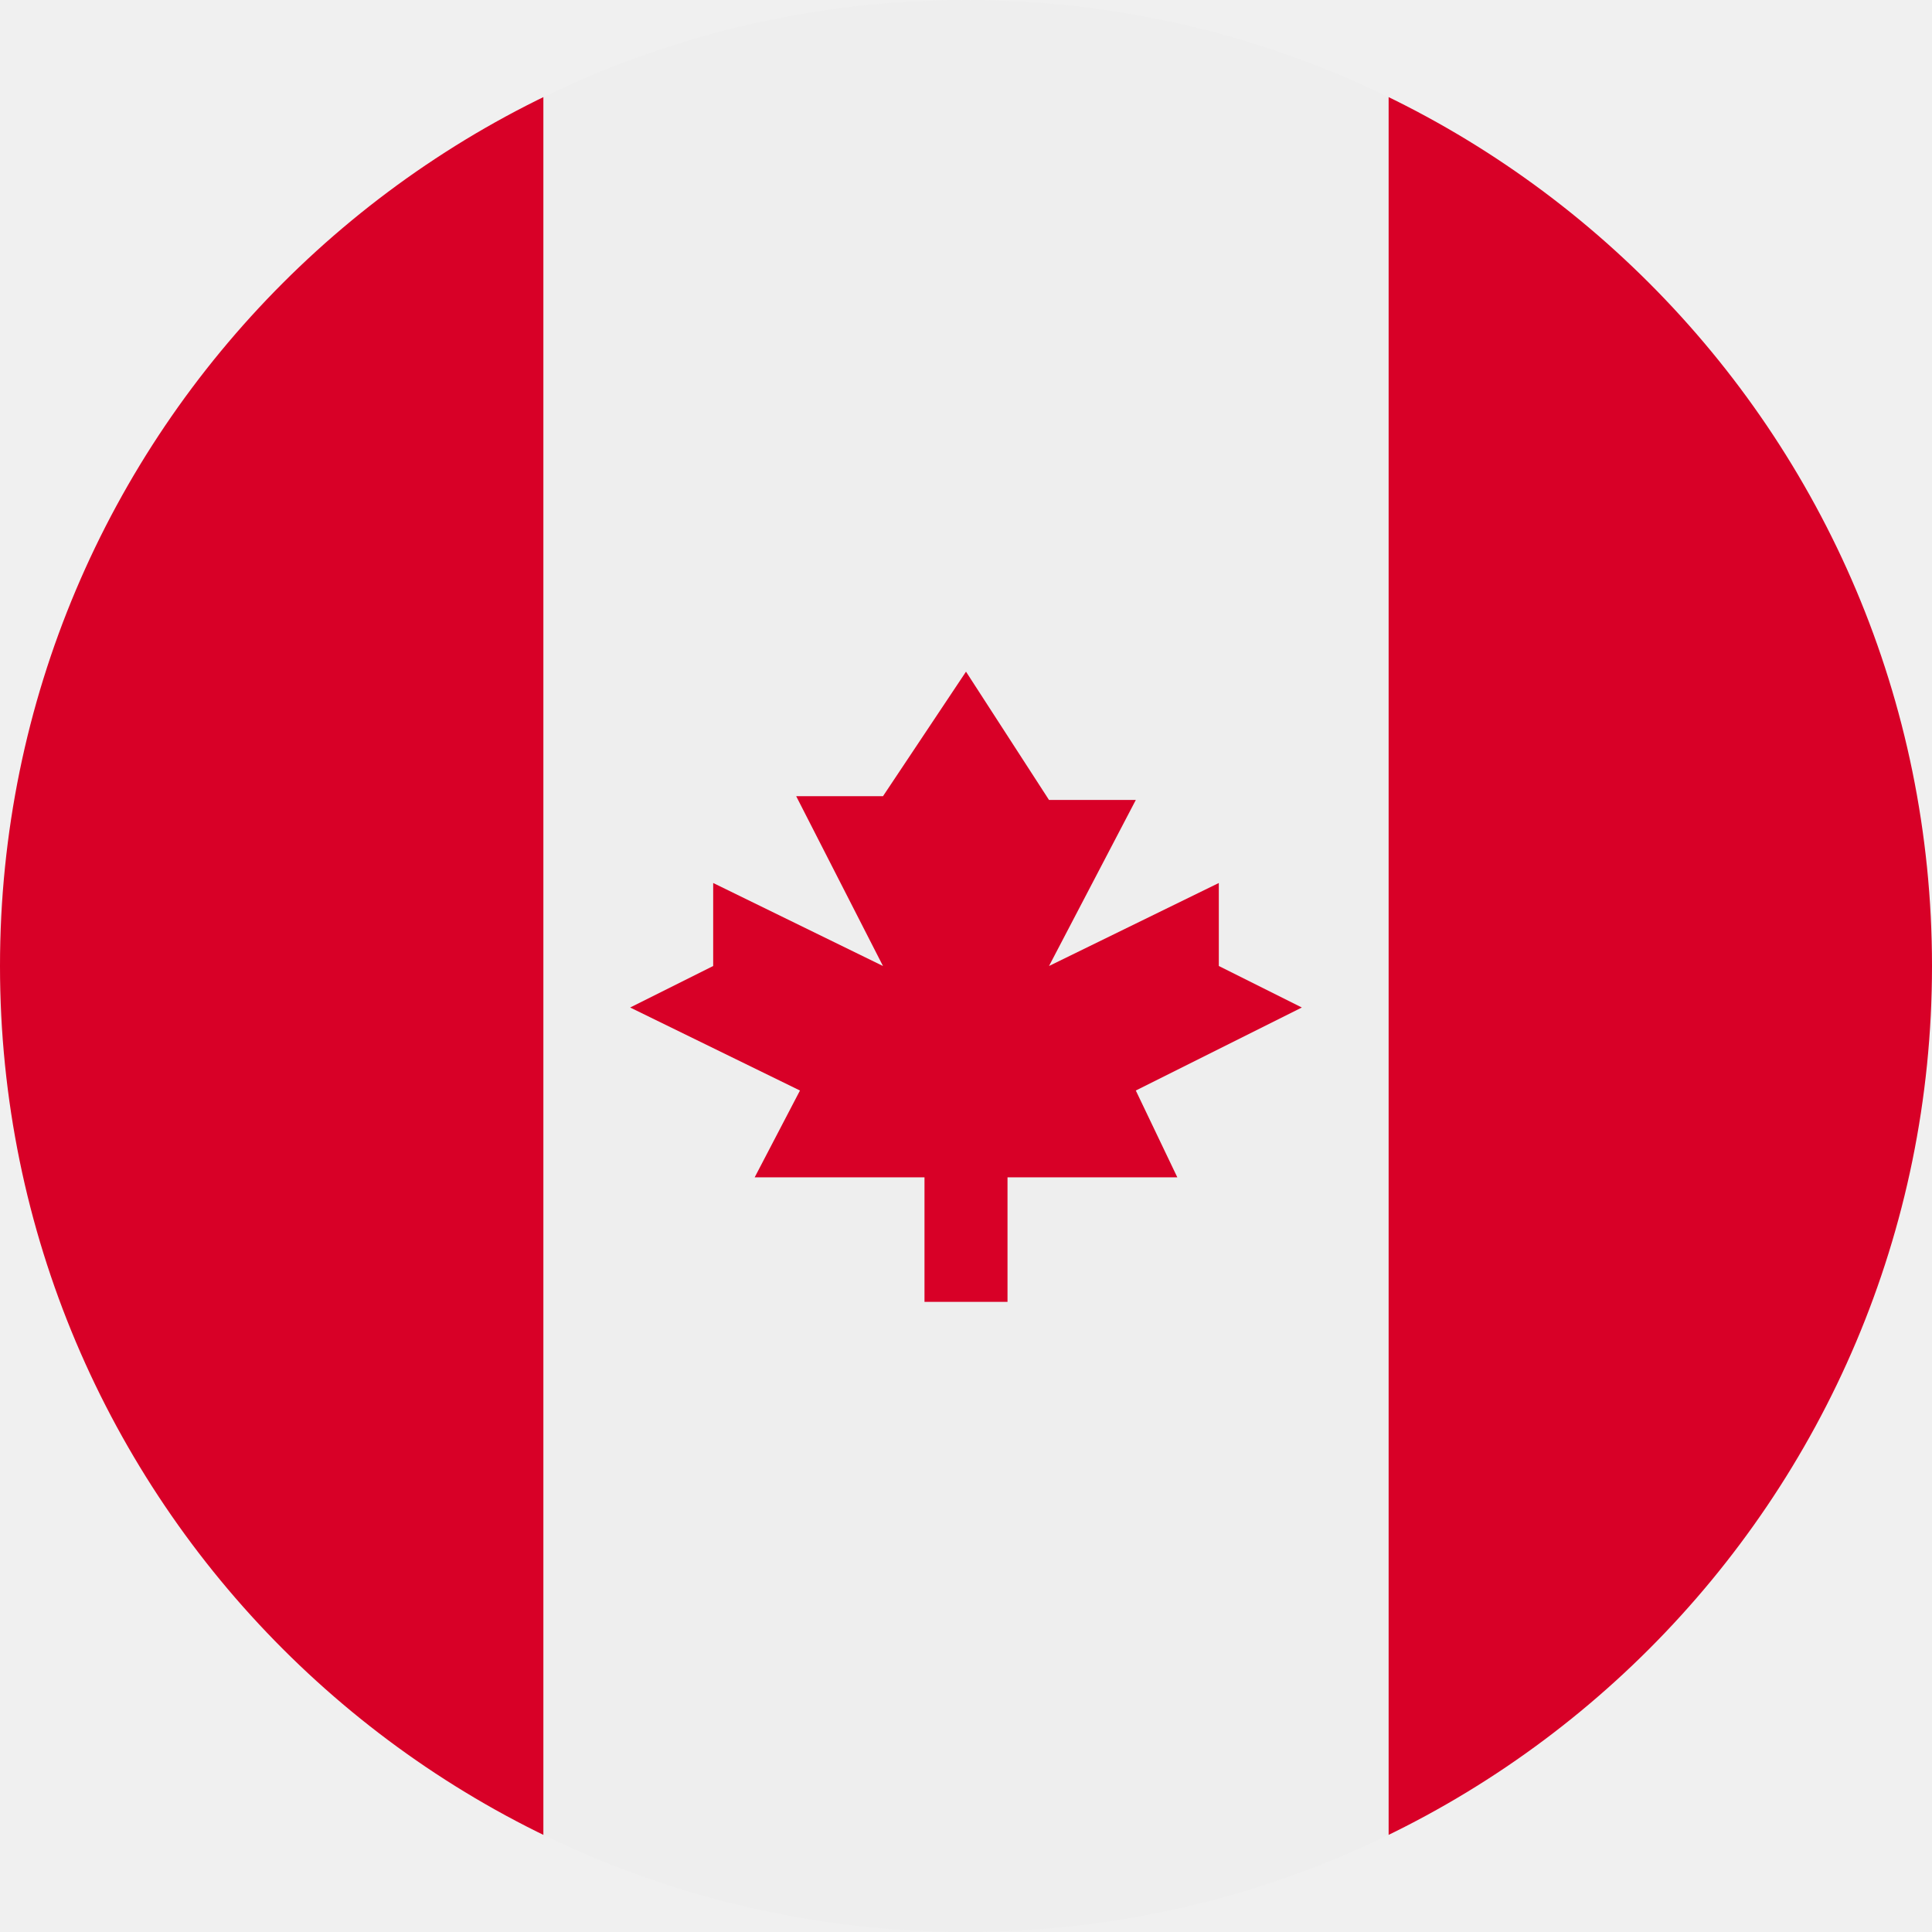
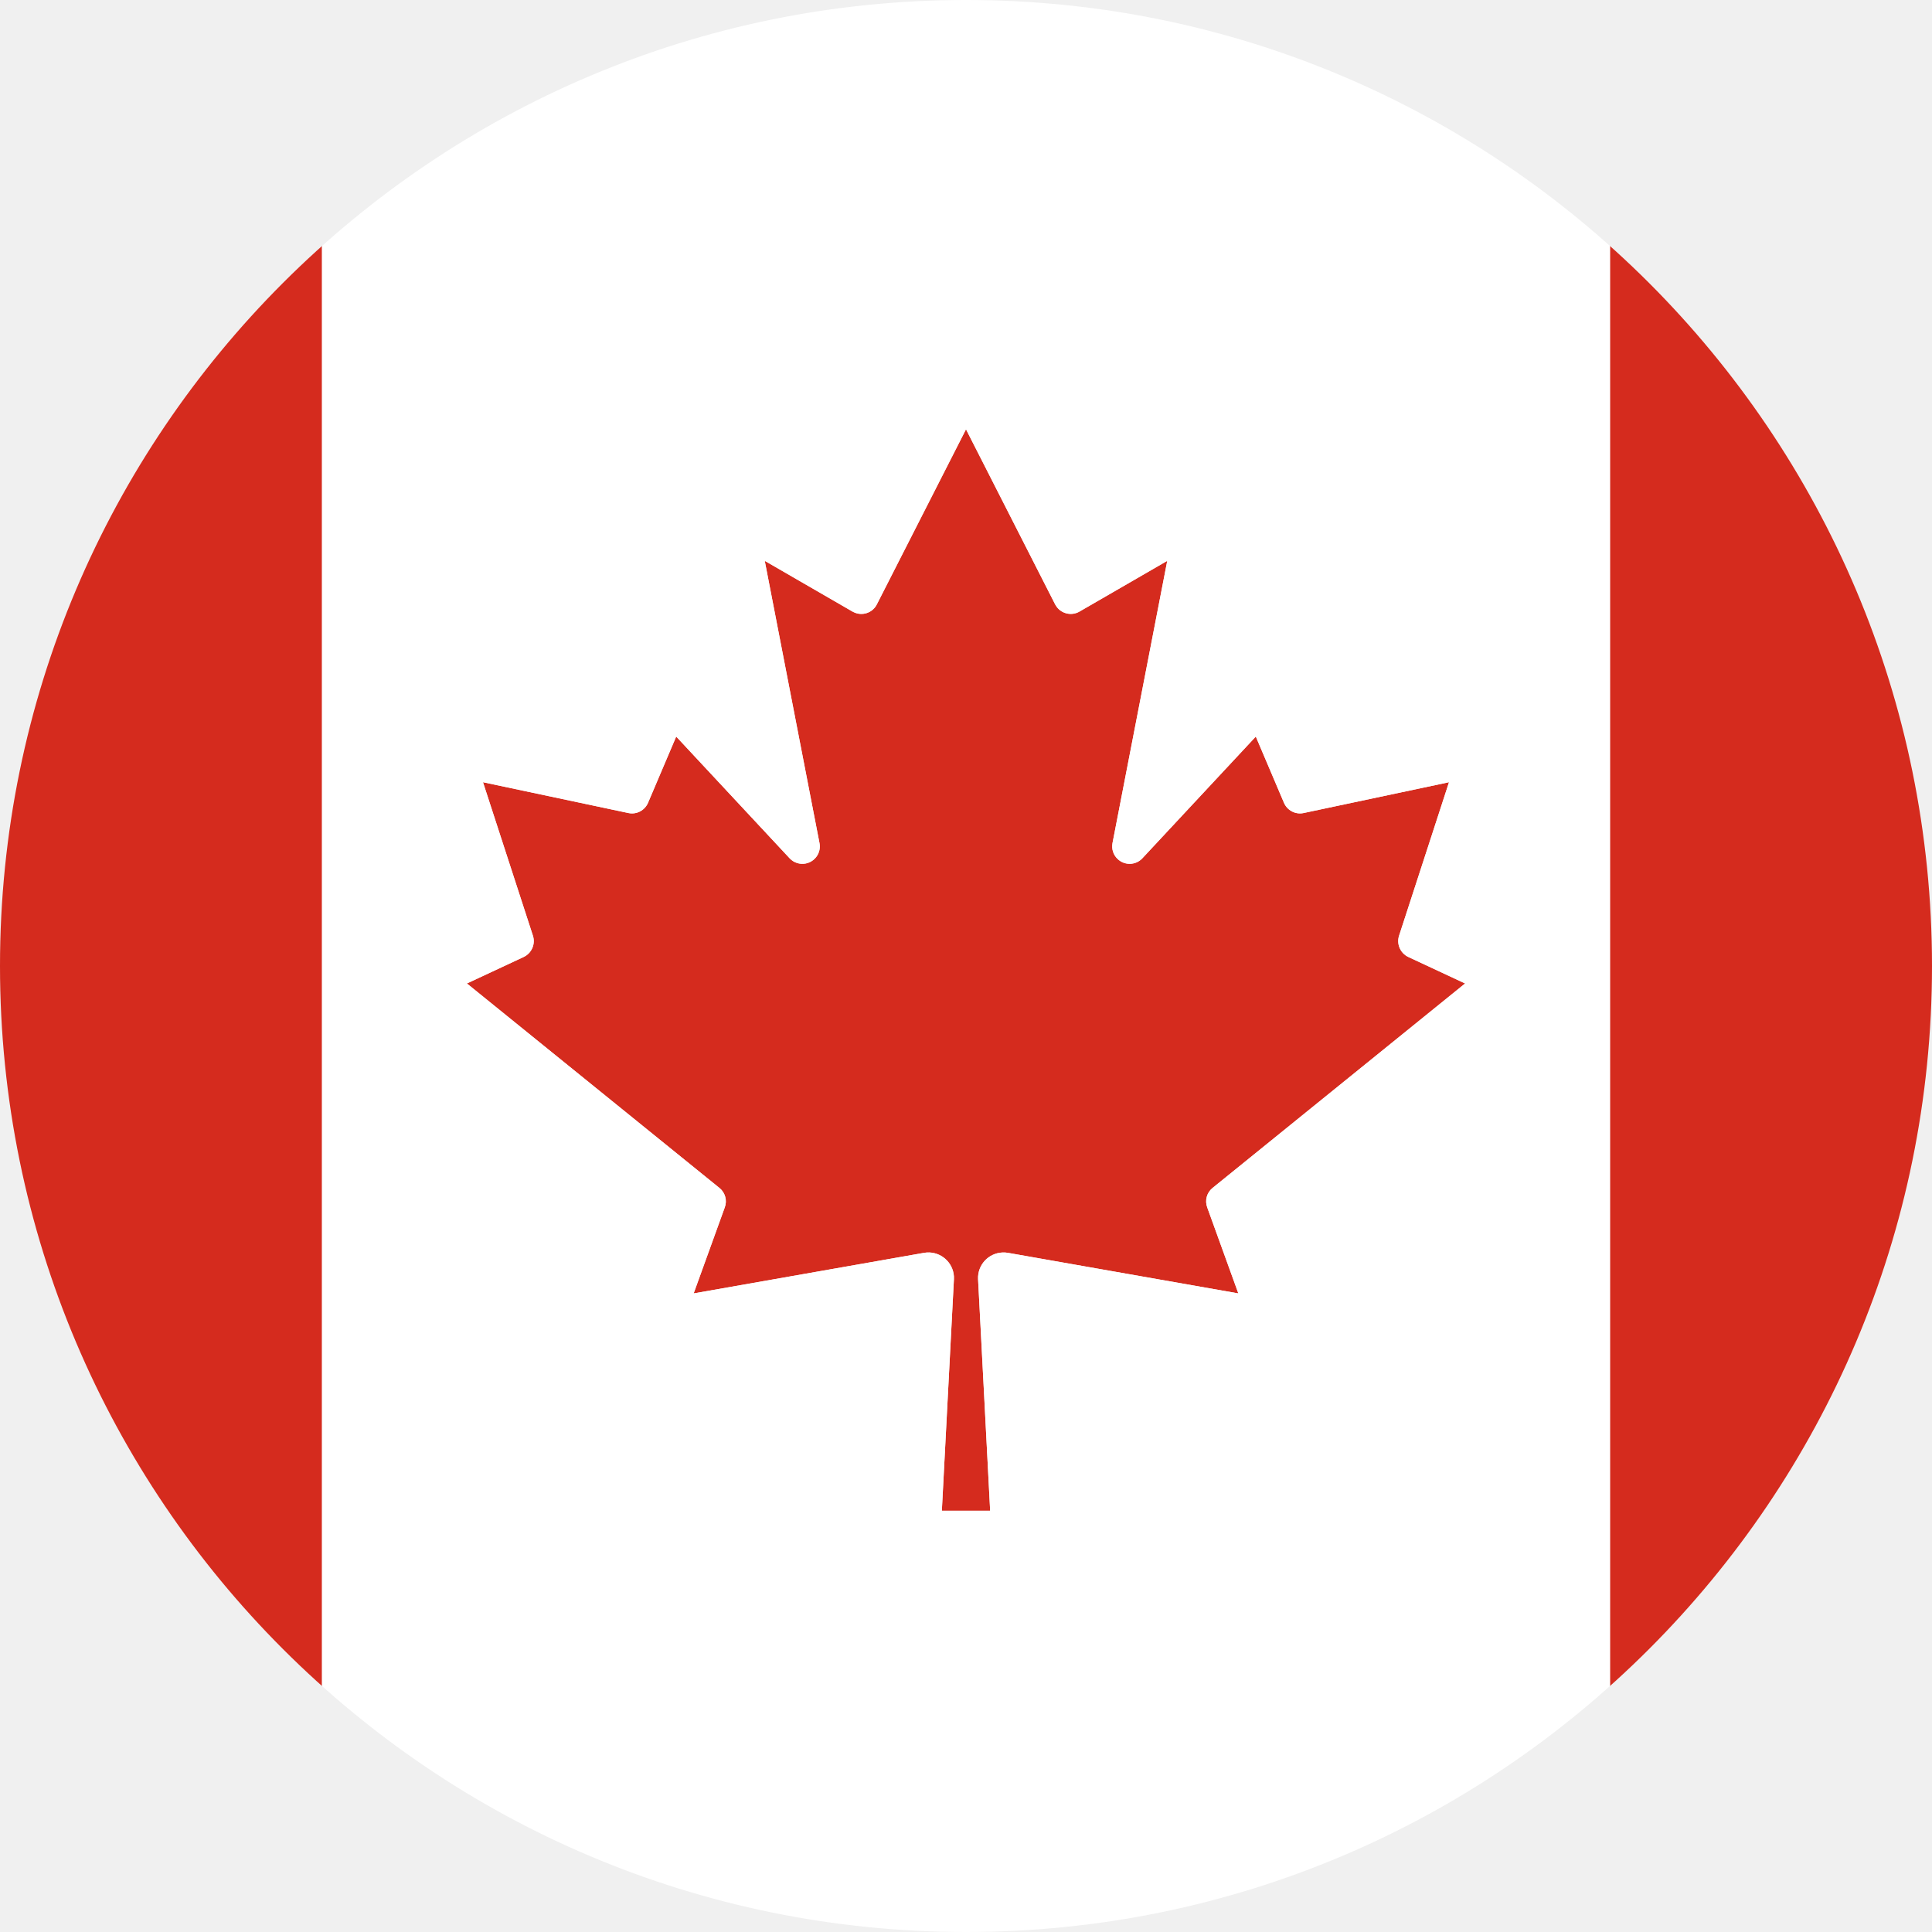
- <svg xmlns="http://www.w3.org/2000/svg" width="512" height="512" viewBox="0 0 512 512">
-   <mask id="a">
-     <circle cx="256" cy="256" r="256" fill="#fff" />
+ <svg xmlns="http://www.w3.org/2000/svg" viewBox="0 0 24 24" fill="none">
+   <mask id="mask0_426_11705" style="mask-type:luminance" maskUnits="userSpaceOnUse" x="0" y="0" width="24" height="24">
+     <path d="M12 5.36442e-07C5.373 5.36442e-07 0 5.373 0 12C0 18.627 5.373 24 12 24C18.627 24 24 18.627 24 12C24 5.373 18.627 5.36442e-07 12 5.36442e-07Z" fill="white" />
  </mask>
-   <g mask="url(#a)">
-     <path fill="#d80027" d="M0 0v512h144l112-64 112 64h144V0H368L256 64 144 0Z" />
-     <path fill="#eee" d="M144 0h224v512H144Z" />
-     <path fill="#d80027" d="m301 289 44-22-22-11v-22l-45 22 23-44h-23l-22-34-22 33h-23l23 45-45-22v22l-22 11 45 22-12 23h45v33h22v-33h45z" />
+   <g mask="url(#mask0_426_11705)">
+     <path d="M-4 24.003H4V-0.003H-4V24.003Z" fill="#D52B1E" />
+     <path d="M15.063 14.757L18.2 12.217L17.493 11.887C17.395 11.84 17.346 11.727 17.38 11.623L18 9.717L16.193 10.1C16.093 10.121 15.991 10.068 15.95 9.973L15.6 9.15L14.19 10.663C14.108 10.75 13.971 10.754 13.884 10.671C13.83 10.621 13.806 10.546 13.82 10.473L14.5 6.967L13.41 7.597C13.307 7.657 13.174 7.622 13.114 7.519C13.111 7.515 13.109 7.511 13.107 7.507L12 5.333L10.893 7.507C10.84 7.614 10.71 7.657 10.603 7.603C10.598 7.601 10.594 7.599 10.59 7.597L9.5 6.967L10.18 10.473C10.203 10.591 10.126 10.704 10.008 10.727C9.936 10.741 9.861 10.717 9.81 10.663L8.4 9.15L8.05 9.973C8.009 10.068 7.908 10.121 7.807 10.1L6 9.717L6.62 11.623C6.654 11.727 6.605 11.84 6.507 11.887L5.8 12.217L8.937 14.757C9.009 14.815 9.036 14.913 9.003 15L8.617 16.067L11.48 15.563C11.652 15.534 11.816 15.649 11.846 15.822C11.85 15.844 11.851 15.867 11.85 15.89L11.7 18.767H12.3L12.15 15.89C12.142 15.715 12.277 15.567 12.452 15.559C12.475 15.558 12.498 15.559 12.52 15.563L15.383 16.067L14.997 15C14.964 14.913 14.991 14.815 15.063 14.757Z" fill="#D52B1E" />
+     <path d="M20 24.003H28V-0.003H20V24.003Z" fill="#D52B1E" />
+     <path d="M14.997 15L15.383 16.067L12.52 15.563C12.498 15.559 12.475 15.558 12.452 15.559C12.277 15.567 12.142 15.715 12.15 15.89L12.3 18.767H11.7L11.85 15.89C11.851 15.867 11.85 15.844 11.846 15.822C11.816 15.649 11.652 15.534 11.48 15.563L8.617 16.067L9.003 15C9.036 14.913 9.009 14.815 8.937 14.757L5.8 12.217L6.507 11.887C6.605 11.84 6.654 11.727 6.62 11.623L6 9.717L7.807 10.1C7.908 10.121 8.009 10.068 8.05 9.973L8.4 9.15L9.81 10.663C9.861 10.717 9.936 10.741 10.008 10.727C10.126 10.704 10.203 10.591 10.18 10.473L9.5 6.967L10.59 7.597C10.594 7.599 10.598 7.601 10.603 7.604C10.71 7.657 10.84 7.614 10.893 7.507L12 5.333L13.107 7.507C13.109 7.511 13.111 7.515 13.114 7.519C13.174 7.622 13.307 7.657 13.41 7.597L14.5 6.967L13.82 10.473C13.806 10.546 13.83 10.621 13.884 10.671C13.971 10.754 14.108 10.75 14.19 10.663L15.6 9.15L15.95 9.973C15.991 10.068 16.092 10.121 16.193 10.1L18 9.717L17.38 11.623C17.346 11.727 17.395 11.84 17.493 11.887L18.2 12.217L15.063 14.757C14.991 14.815 14.964 14.913 14.997 15ZM4 24.003H20V-0.003H4V24.003Z" fill="white" />
  </g>
</svg>
